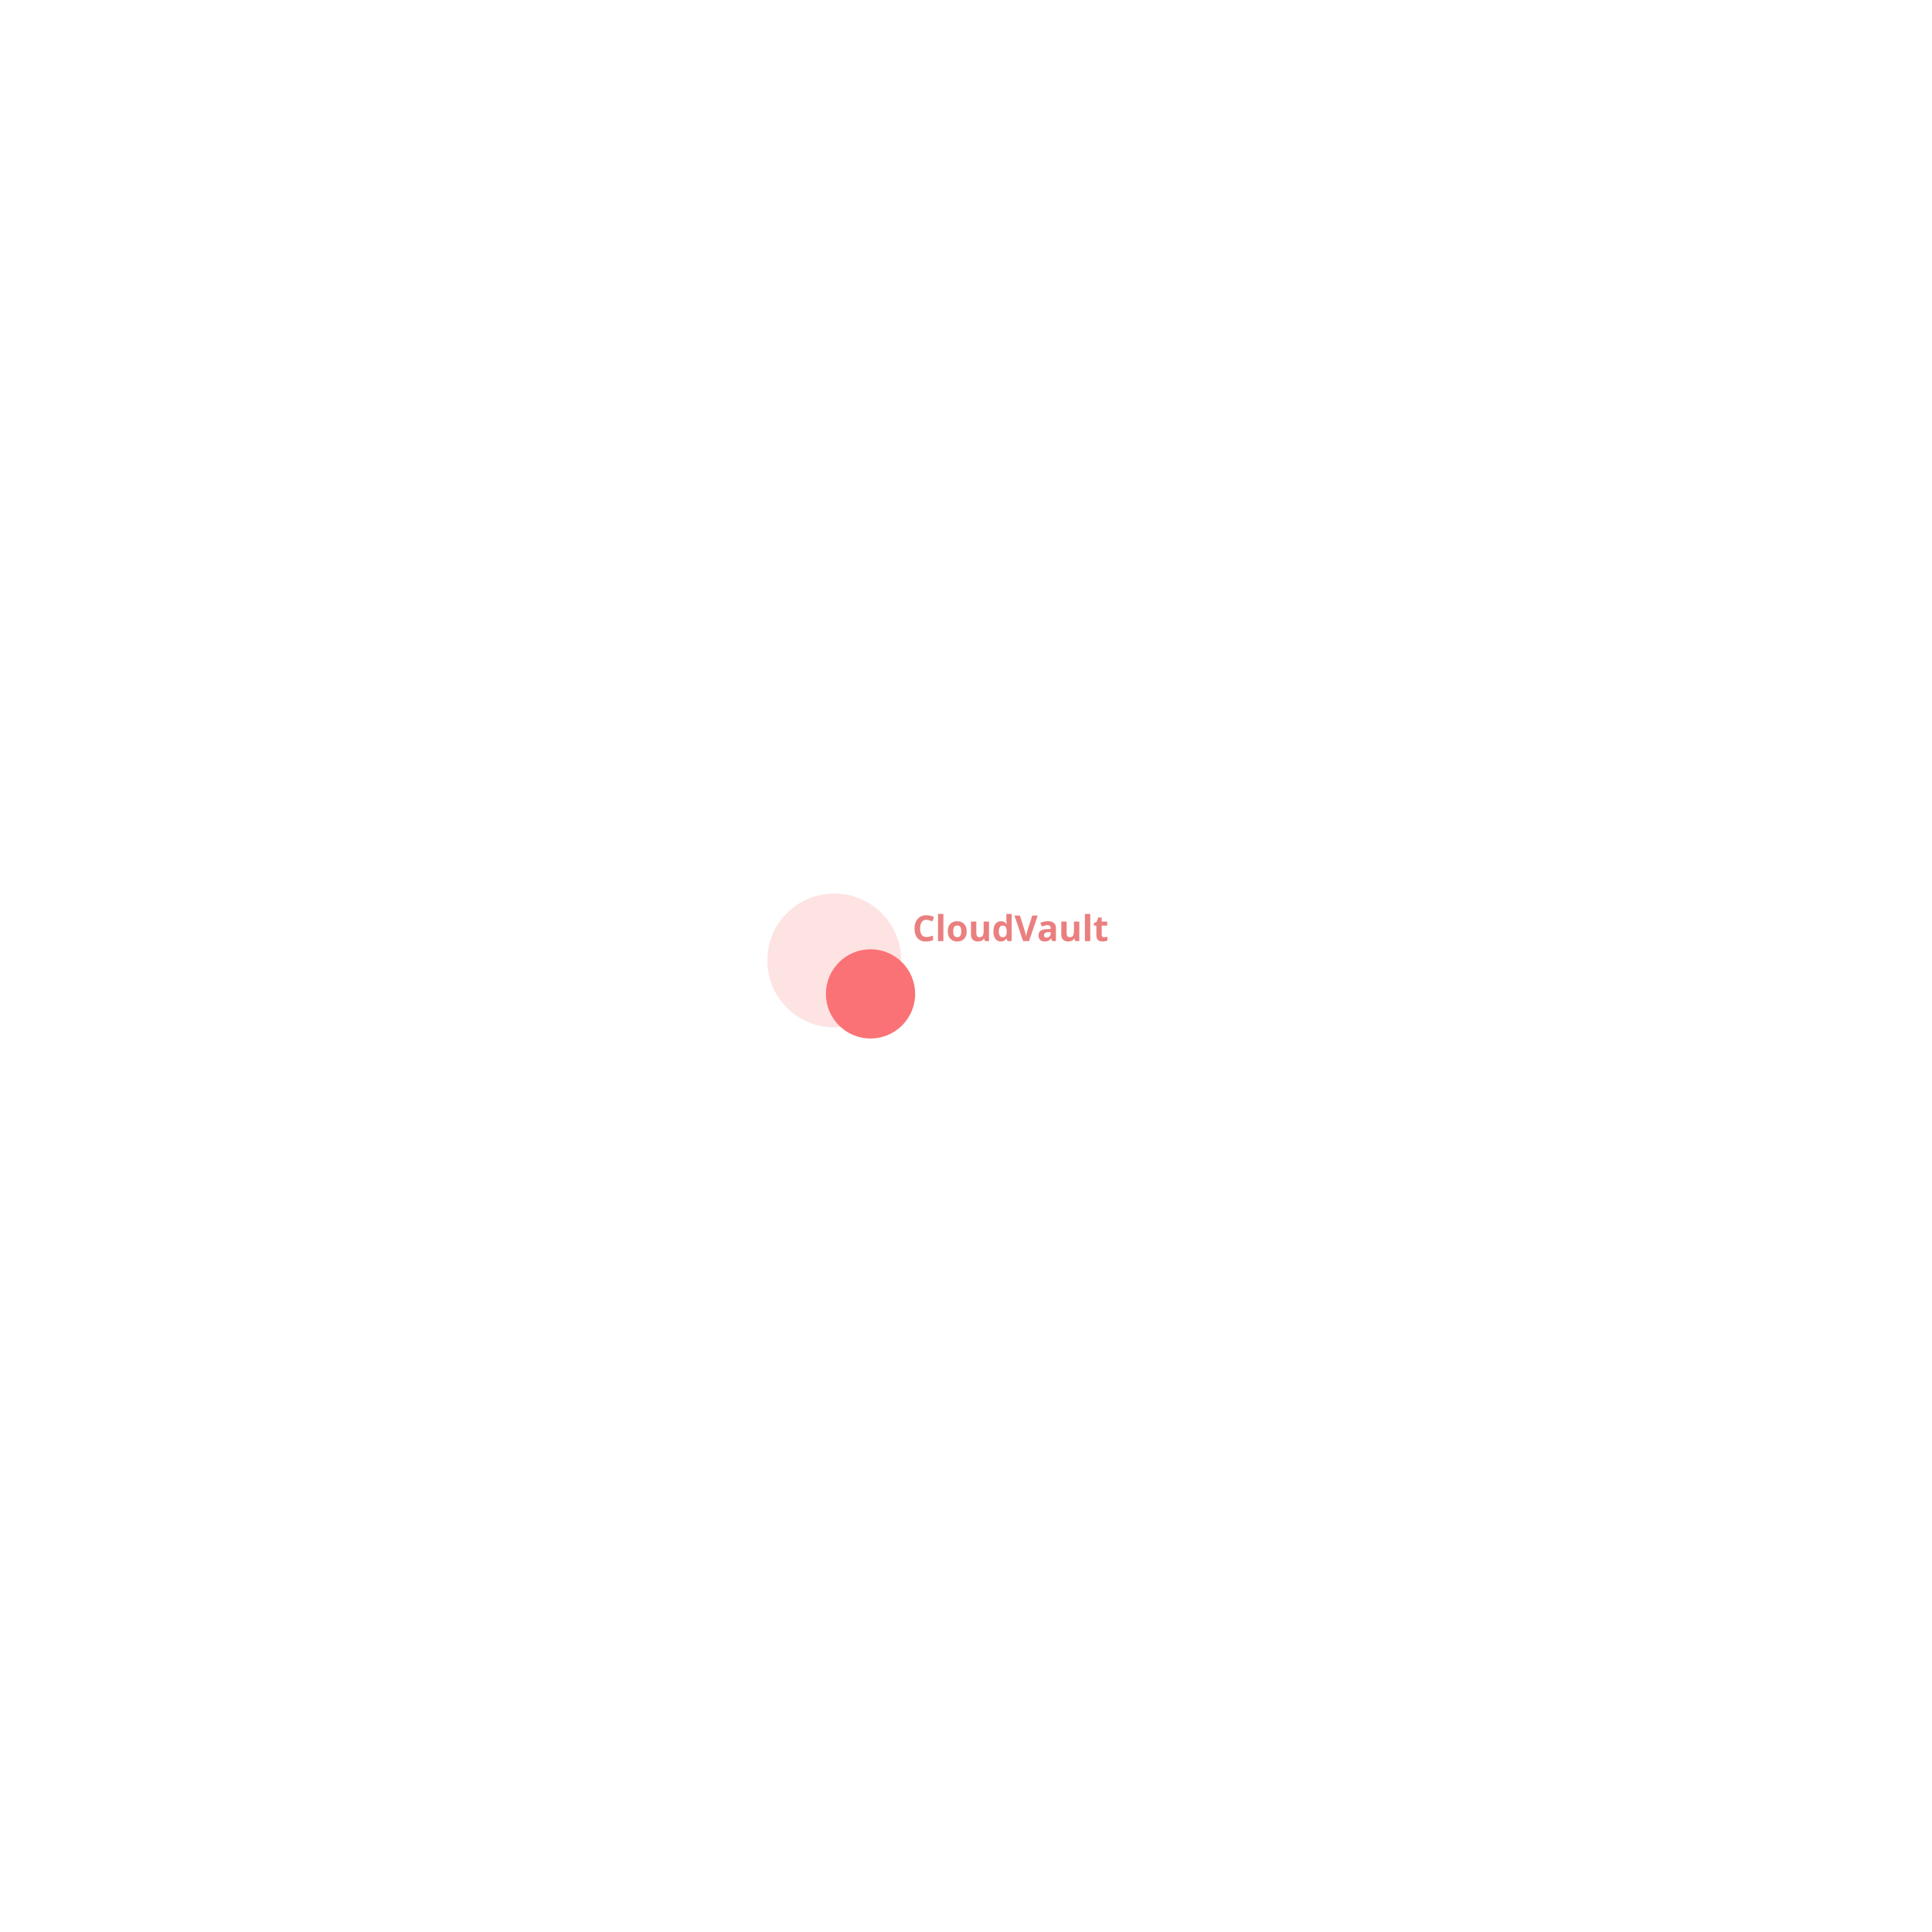
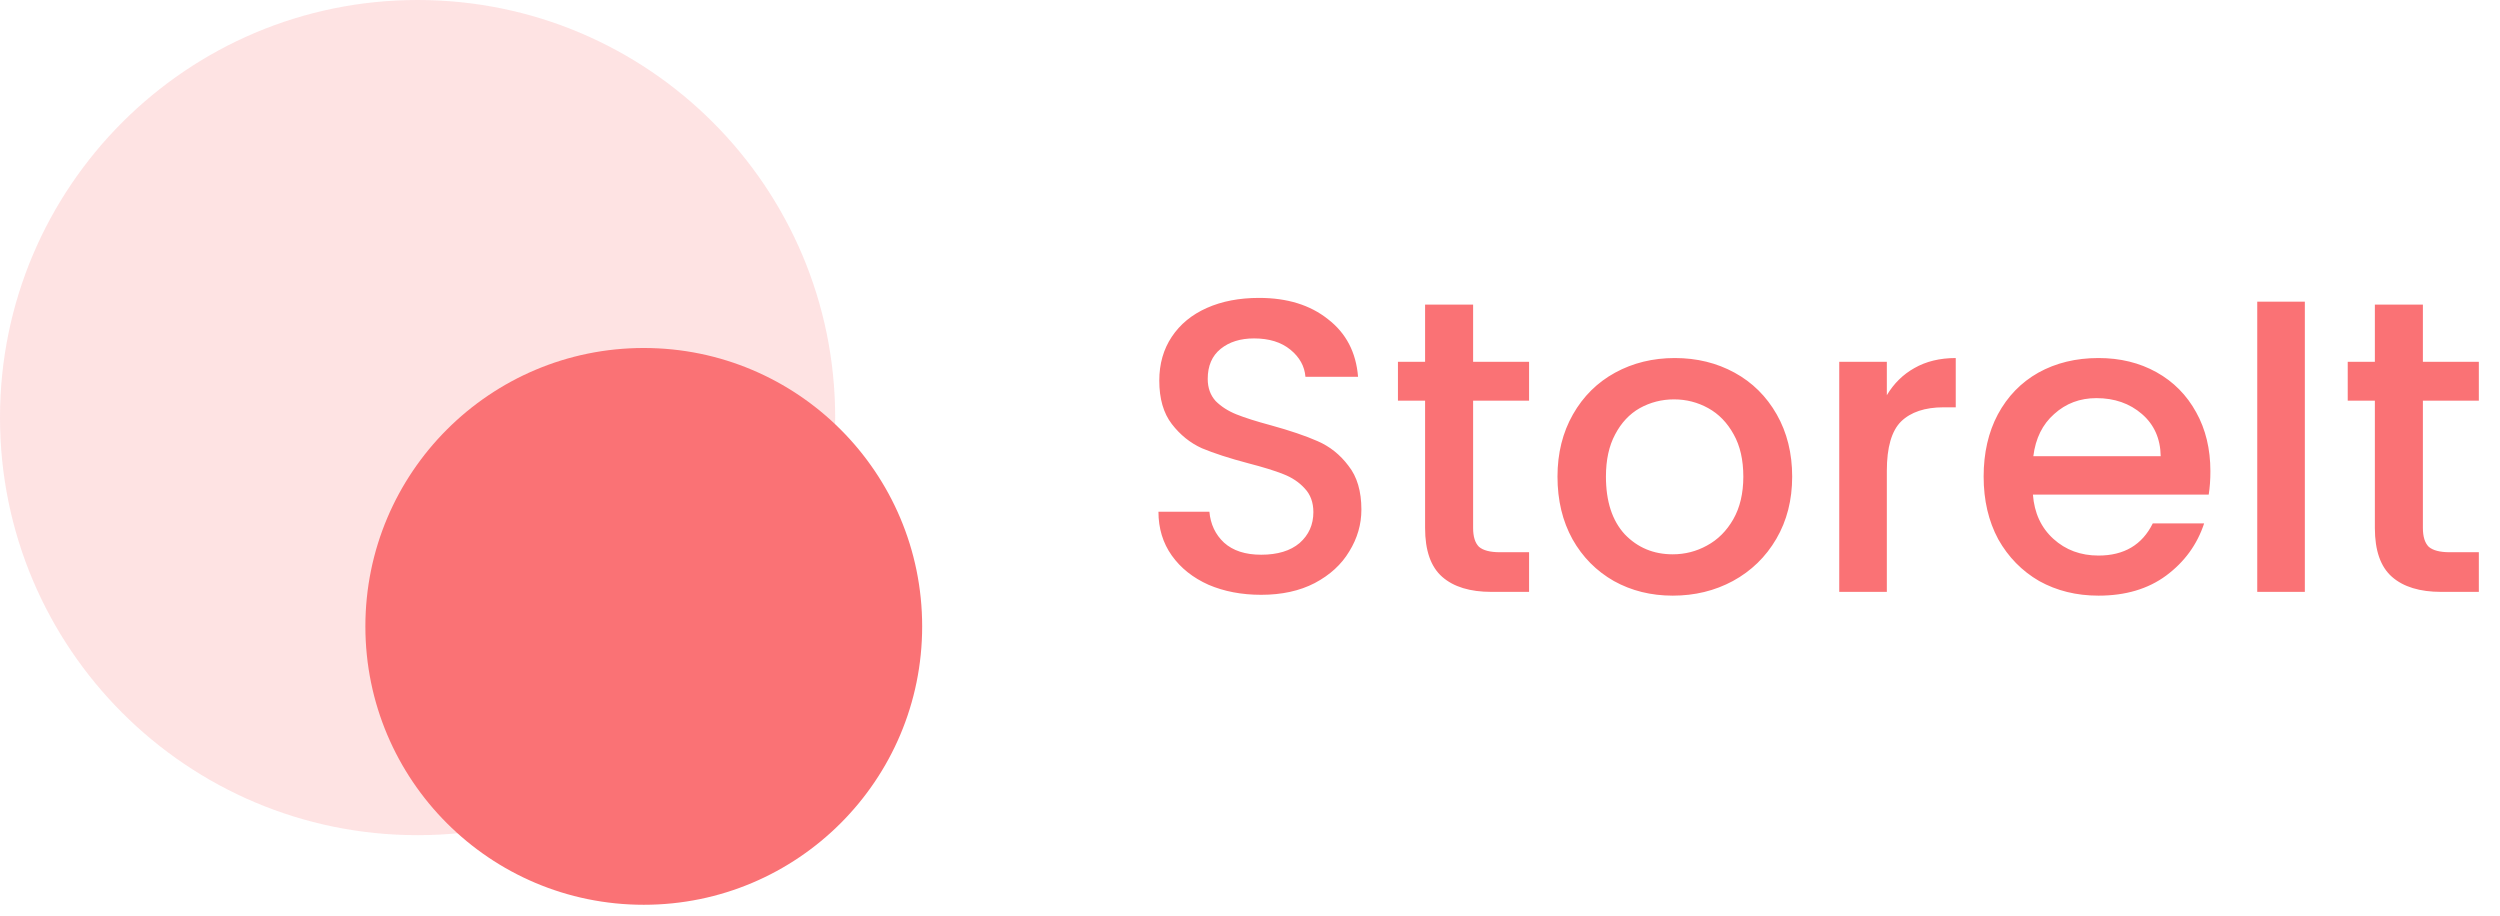
- <svg xmlns="http://www.w3.org/2000/svg" version="1.1" width="1080" height="1080" viewBox="0 0 1080 1080" xml:space="preserve">
-   <defs>
- </defs>
-   <g transform="matrix(1 0 0 1 540 540)" id="2cd9b8d8-8f8a-4542-8afd-ea0b34c10e7b">
-     <rect style="stroke: none; stroke-width: 1; stroke-dasharray: none; stroke-linecap: butt; stroke-dashoffset: 0; stroke-linejoin: miter; stroke-miterlimit: 4; fill: rgb(255,255,255); fill-rule: nonzero; opacity: 1; visibility: hidden;" vector-effect="non-scaling-stroke" x="-540" y="-540" rx="0" ry="0" width="1080" height="1080" />
-   </g>
-   <g transform="matrix(1 0 0 1 540 540)" id="885035a2-f698-408f-9b14-1593ffdf8e91">
- </g>
-   <g transform="matrix(1 0 0 1 466.36 536.88)">
-     <rect style="stroke: none; stroke-width: 1; stroke-dasharray: none; stroke-linecap: butt; stroke-dashoffset: 0; stroke-linejoin: miter; stroke-miterlimit: 4; fill: rgb(250,114,117); fill-rule: nonzero; opacity: 0.2;" vector-effect="non-scaling-stroke" x="-37.416" y="-37.416" rx="37.416" ry="37.416" width="74.832" height="74.832" />
-   </g>
-   <g transform="matrix(1 0 0 1 486.63 555.59)">
-     <rect style="stroke: none; stroke-width: 1; stroke-dasharray: none; stroke-linecap: butt; stroke-dashoffset: 0; stroke-linejoin: miter; stroke-miterlimit: 4; fill: rgb(250,114,117); fill-rule: nonzero; opacity: 1;" vector-effect="non-scaling-stroke" x="-24.944" y="-24.944" rx="24.944" ry="24.944" width="49.888" height="49.888" />
-   </g>
-   <g transform="matrix(1 0 0 1 556.67 519.82)" style="" id="f3ac6e36-8ac4-4fac-86c4-ce33c5071c3b">
-     <text xml:space="preserve" font-family="Alegreya" font-size="20" font-style="normal" font-weight="700" style="stroke: none; stroke-width: 1; stroke-dasharray: none; stroke-linecap: butt; stroke-dashoffset: 0; stroke-linejoin: miter; stroke-miterlimit: 4; fill: rgb(234,127,127); fill-rule: nonzero; opacity: 1; white-space: pre;">
-       <tspan x="-46.6" y="6.28">CloudVault</tspan>
-     </text>
-   </g>
+ <svg xmlns="http://www.w3.org/2000/svg" width="224" height="82" viewBox="0 0 224 82" fill="none">
+   <rect opacity="0.2" width="74.832" height="74.832" rx="37.416" fill="#FA7275" />
+   <rect x="32.738" y="31.18" width="49.888" height="49.888" rx="24.944" fill="#FA7275" />
+   <path d="M113.001 53.295C111.255 53.295 109.684 52.996 108.287 52.397C106.89 51.773 105.793 50.901 104.994 49.778C104.196 48.656 103.797 47.346 103.797 45.849H108.362C108.462 46.972 108.898 47.895 109.671 48.618C110.47 49.342 111.58 49.703 113.001 49.703C114.473 49.703 115.621 49.354 116.444 48.656C117.267 47.932 117.678 47.009 117.678 45.887C117.678 45.014 117.417 44.303 116.893 43.754C116.394 43.205 115.758 42.781 114.985 42.482C114.236 42.182 113.189 41.858 111.842 41.509C110.145 41.06 108.761 40.611 107.688 40.162C106.641 39.688 105.743 38.965 104.994 37.992C104.246 37.019 103.872 35.722 103.872 34.101C103.872 32.604 104.246 31.294 104.994 30.172C105.743 29.049 106.79 28.189 108.137 27.59C109.484 26.992 111.043 26.692 112.814 26.692C115.334 26.692 117.392 27.328 118.988 28.601C120.609 29.848 121.507 31.569 121.682 33.764H116.968C116.893 32.816 116.444 32.005 115.621 31.332C114.797 30.658 113.712 30.322 112.365 30.322C111.143 30.322 110.145 30.633 109.372 31.257C108.599 31.881 108.212 32.779 108.212 33.951C108.212 34.749 108.449 35.41 108.923 35.934C109.422 36.433 110.046 36.832 110.794 37.131C111.542 37.431 112.565 37.755 113.862 38.104C115.583 38.578 116.98 39.052 118.053 39.526C119.15 40 120.073 40.736 120.821 41.733C121.595 42.706 121.981 44.016 121.981 45.662C121.981 46.984 121.62 48.231 120.896 49.404C120.198 50.576 119.163 51.524 117.791 52.248C116.444 52.946 114.847 53.295 113.001 53.295ZM131.991 35.897V47.309C131.991 48.082 132.165 48.643 132.515 48.992C132.889 49.316 133.512 49.479 134.385 49.479H137.005V53.033H133.637C131.716 53.033 130.245 52.584 129.222 51.686C128.199 50.788 127.688 49.329 127.688 47.309V35.897H125.256V32.417H127.688V27.291H131.991V32.417H137.005V35.897H131.991ZM149.878 53.37C147.933 53.37 146.174 52.933 144.603 52.06C143.031 51.162 141.796 49.915 140.898 48.319C140 46.697 139.551 44.827 139.551 42.706C139.551 40.611 140.013 38.753 140.936 37.131C141.859 35.51 143.118 34.263 144.715 33.39C146.311 32.517 148.095 32.08 150.065 32.08C152.036 32.08 153.819 32.517 155.416 33.39C157.012 34.263 158.272 35.51 159.195 37.131C160.118 38.753 160.579 40.611 160.579 42.706C160.579 44.802 160.105 46.66 159.158 48.281C158.21 49.903 156.913 51.162 155.266 52.06C153.645 52.933 151.849 53.37 149.878 53.37ZM149.878 49.666C150.976 49.666 151.999 49.404 152.946 48.88C153.919 48.356 154.705 47.57 155.304 46.523C155.902 45.475 156.202 44.203 156.202 42.706C156.202 41.21 155.915 39.95 155.341 38.927C154.767 37.88 154.007 37.094 153.059 36.57C152.111 36.046 151.088 35.784 149.991 35.784C148.893 35.784 147.87 36.046 146.922 36.57C145.999 37.094 145.264 37.88 144.715 38.927C144.166 39.95 143.892 41.21 143.892 42.706C143.892 44.926 144.453 46.648 145.575 47.87C146.723 49.067 148.157 49.666 149.878 49.666ZM169.061 35.41C169.685 34.362 170.508 33.552 171.531 32.978C172.578 32.38 173.813 32.08 175.235 32.08V36.495H174.15C172.479 36.495 171.207 36.919 170.334 37.767C169.485 38.615 169.061 40.087 169.061 42.182V53.033H164.796V32.417H169.061V35.41ZM198.051 42.22C198.051 42.993 198.001 43.692 197.901 44.315H182.149C182.274 45.962 182.885 47.284 183.983 48.281C185.08 49.279 186.427 49.778 188.023 49.778C190.318 49.778 191.94 48.818 192.888 46.897H197.49C196.866 48.793 195.731 50.352 194.085 51.574C192.464 52.771 190.443 53.37 188.023 53.37C186.053 53.37 184.282 52.933 182.71 52.06C181.164 51.162 179.942 49.915 179.044 48.319C178.171 46.697 177.734 44.827 177.734 42.706C177.734 40.586 178.158 38.728 179.006 37.131C179.879 35.51 181.089 34.263 182.636 33.39C184.207 32.517 186.003 32.08 188.023 32.08C189.969 32.08 191.703 32.504 193.224 33.352C194.746 34.2 195.931 35.398 196.779 36.944C197.627 38.466 198.051 40.224 198.051 42.22ZM193.598 40.873C193.574 39.301 193.012 38.042 191.915 37.094C190.817 36.146 189.458 35.672 187.836 35.672C186.365 35.672 185.105 36.146 184.057 37.094C183.01 38.017 182.386 39.276 182.187 40.873H193.598ZM206.514 27.029V53.033H202.249V27.029H206.514ZM217.091 35.897V47.309C217.091 48.082 217.265 48.643 217.614 48.992C217.989 49.316 218.612 49.479 219.485 49.479H222.104V53.033H218.737C216.816 53.033 215.344 52.584 214.322 51.686C213.299 50.788 212.788 49.329 212.788 47.309V35.897H210.356V32.417H212.788V27.291H217.091V32.417H222.104V35.897H217.091Z" fill="#FA7275" />
</svg>
